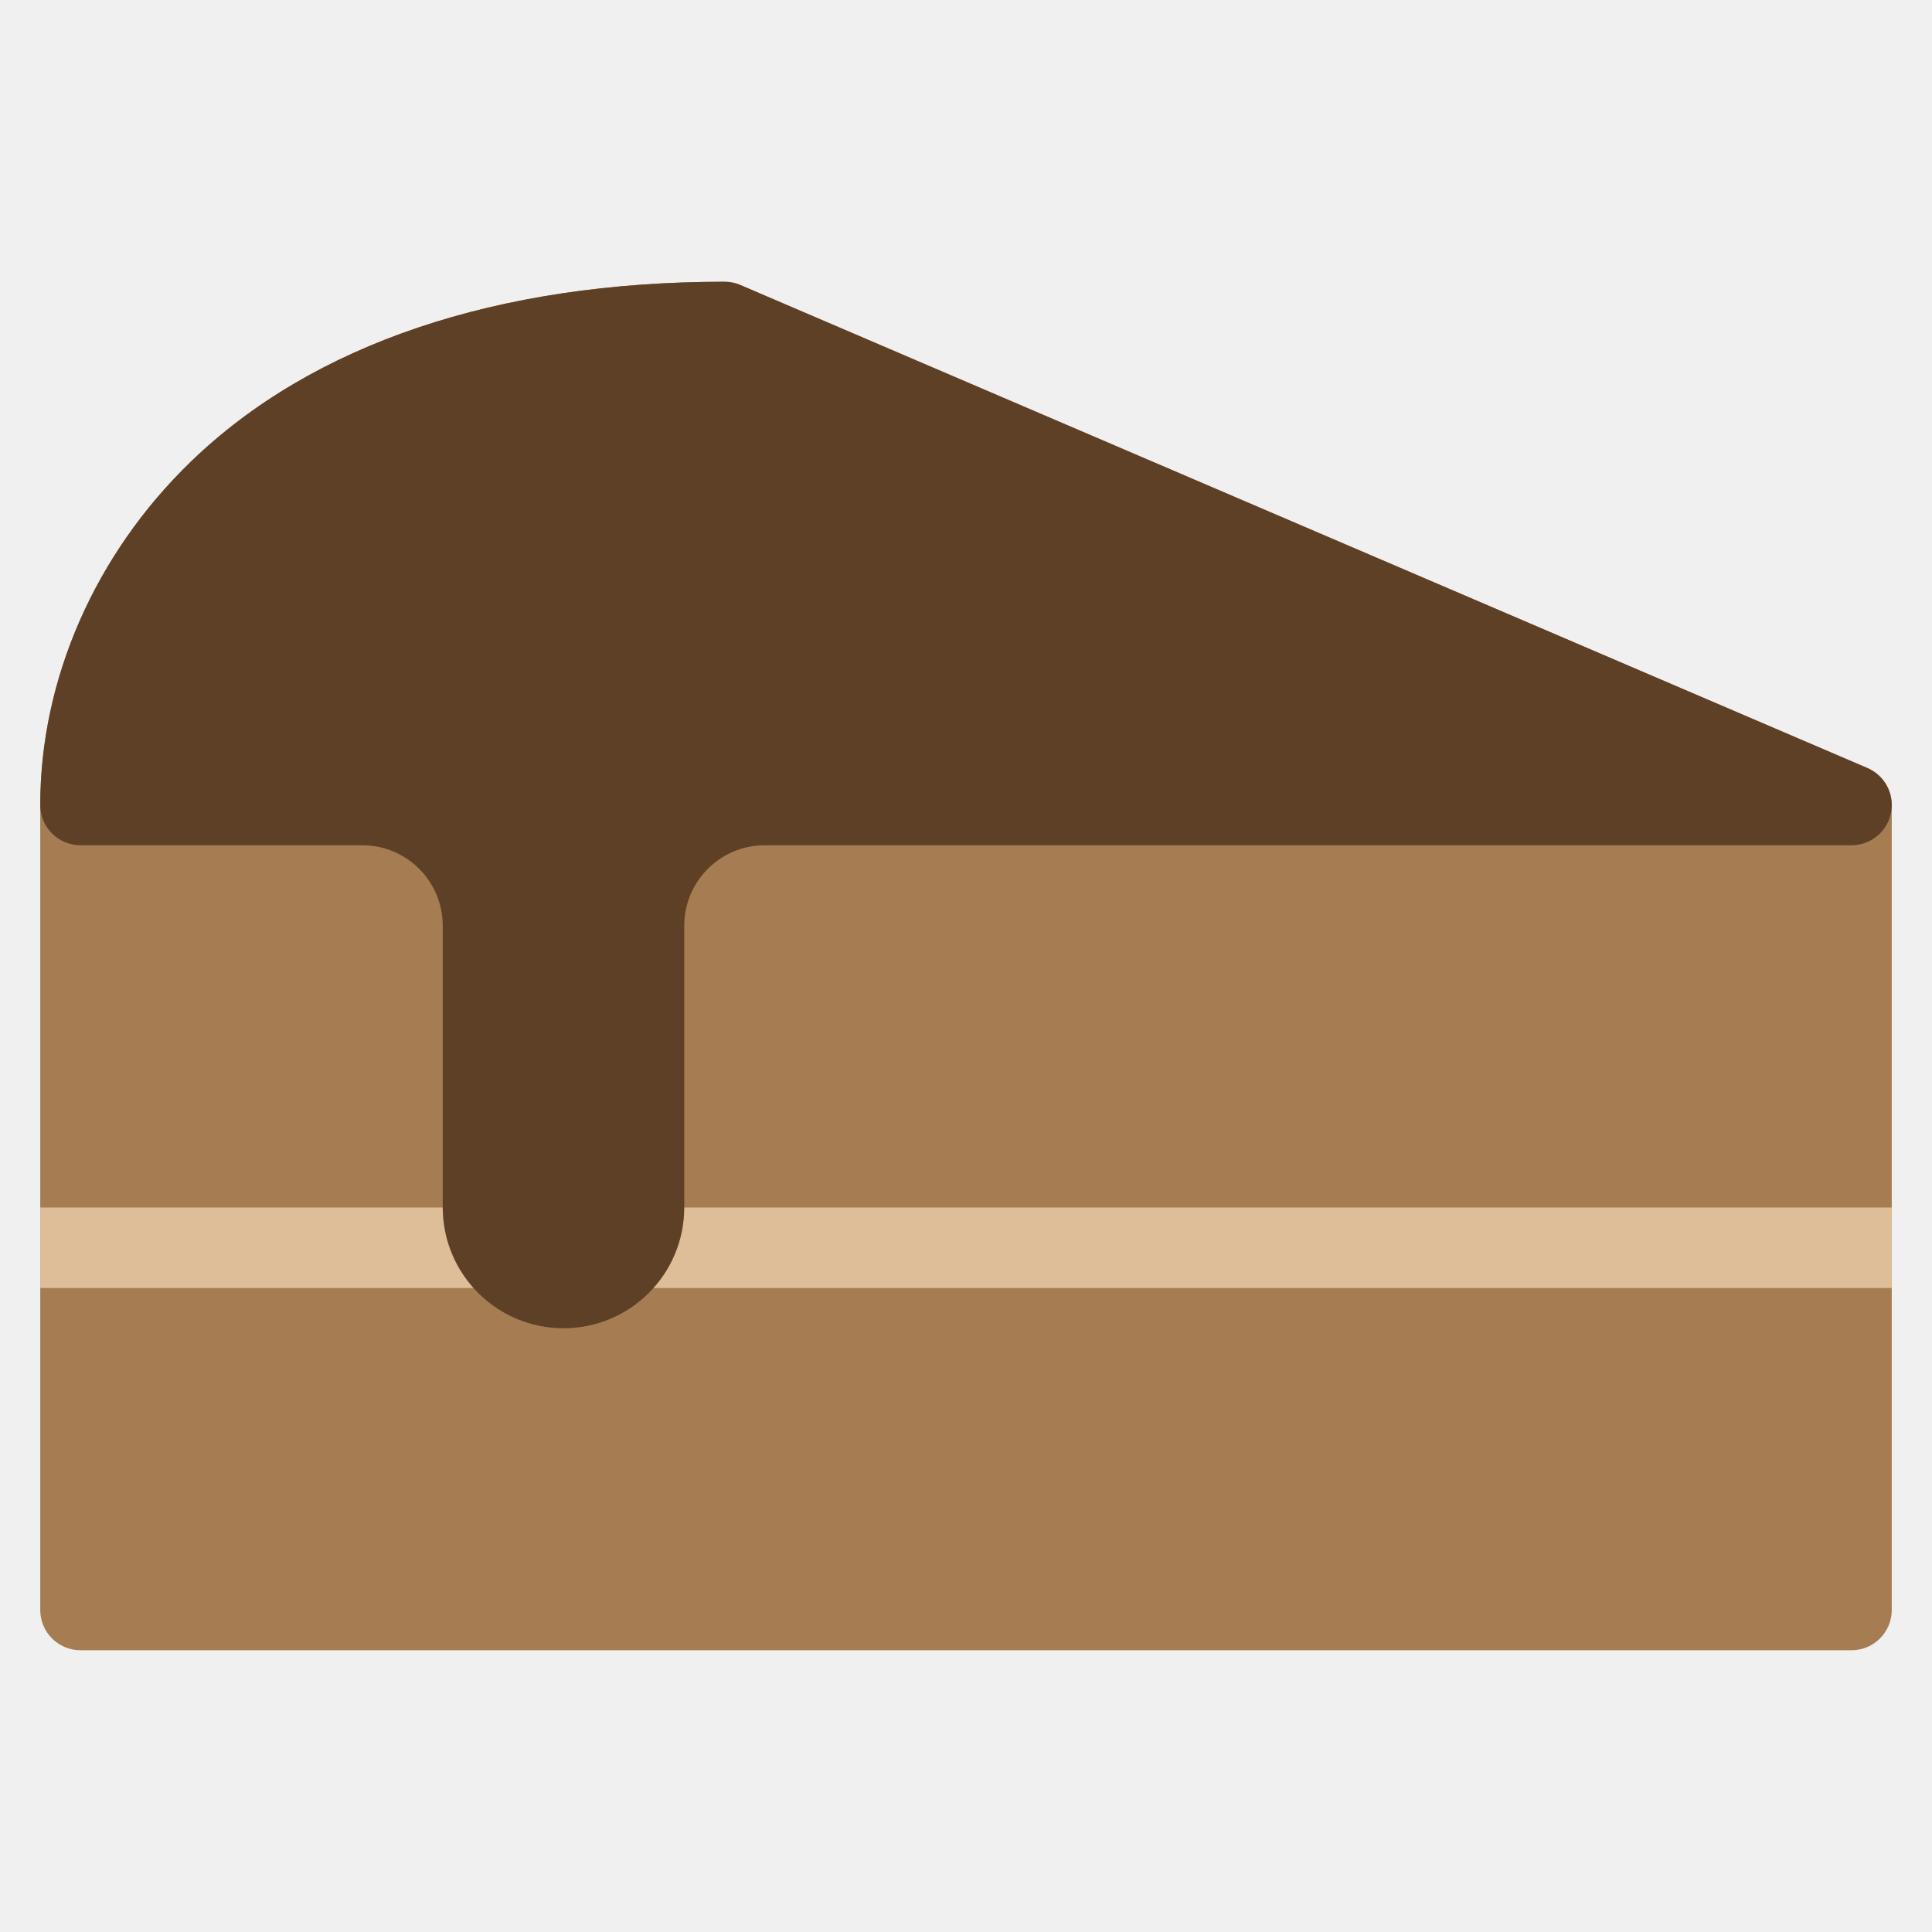
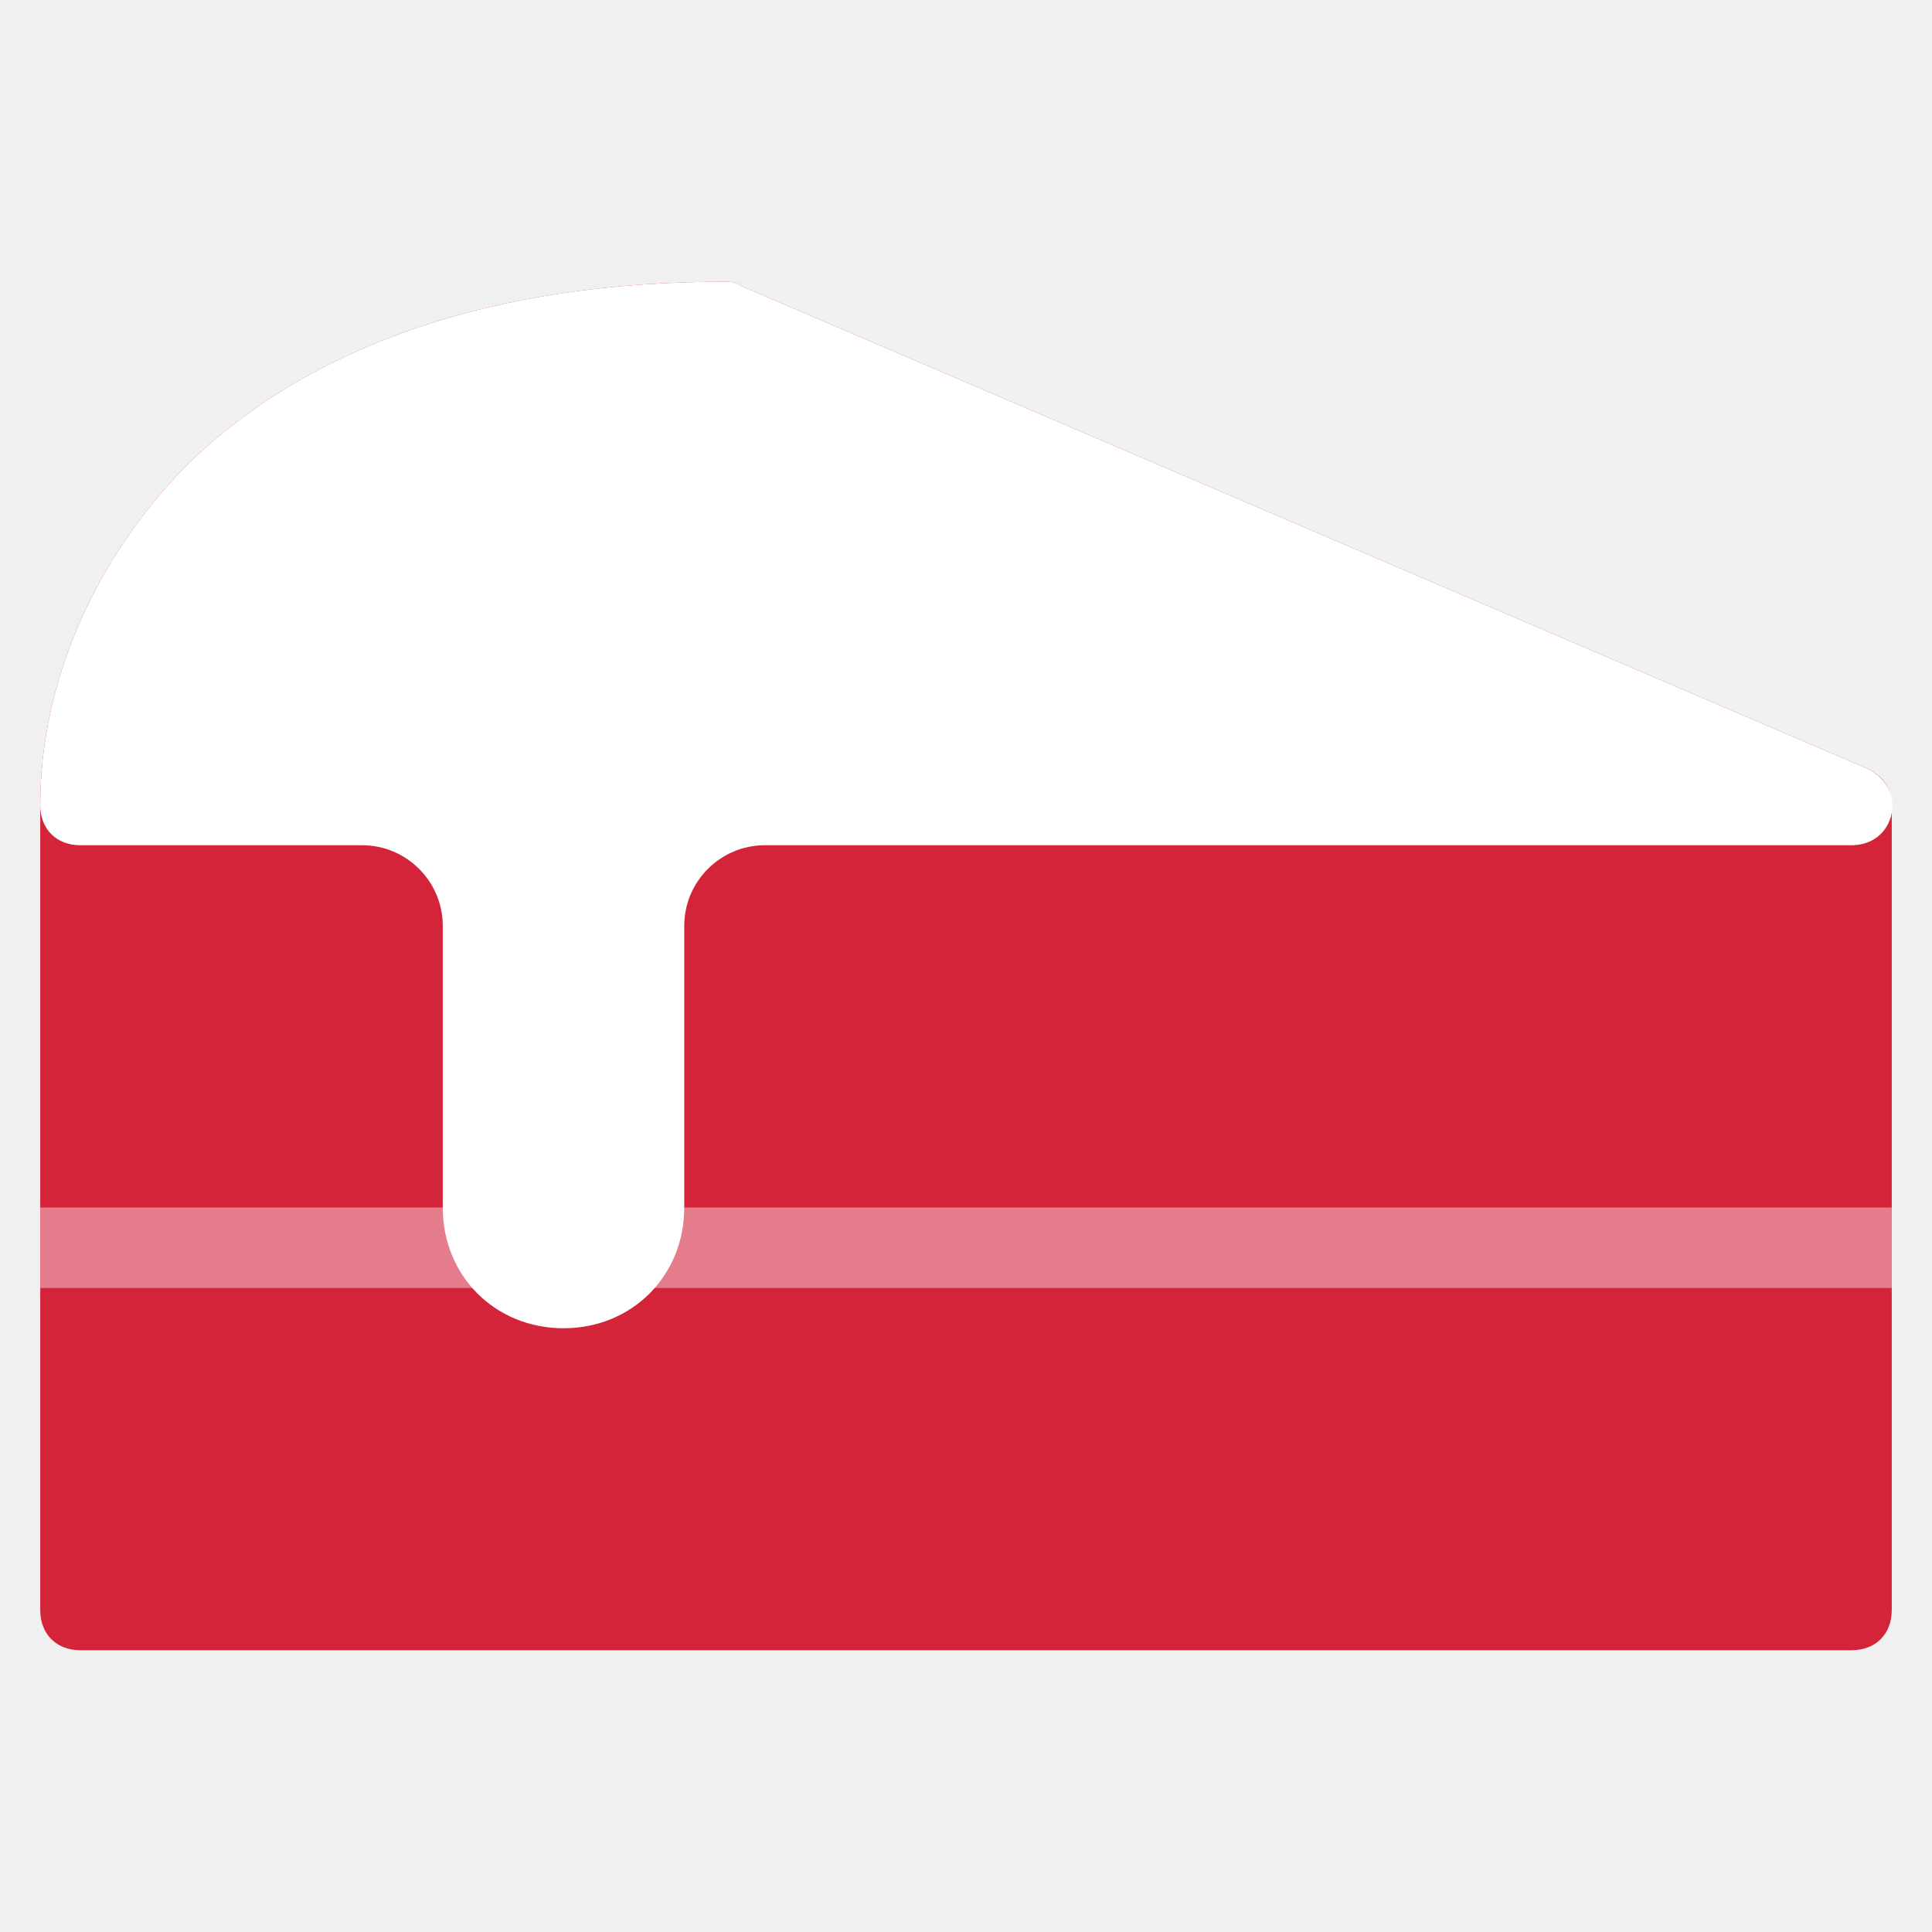
- <svg xmlns="http://www.w3.org/2000/svg" version="1.1" x="0px" y="0px" viewBox="0 0 48 48" xml:space="preserve" width="48" height="48">
-   <g class="nc-icon-wrapper">
-     <path fill="#A67C52" d="M46,41H2c-0.552,0-1-0.448-1-1V20c0-3.124,1.364-6.233,3.743-8.532 C7.768,8.545,12.352,7,18,7c0.135,0,0.27,0.027,0.394,0.081l28,12C46.762,19.238,47,19.6,47,20v20 C47,40.552,46.552,41,46,41z" />
-     <rect x="1" y="30" fill="#DDBE99" width="46" height="2" />
-     <path fill="#5E4027" d="M46.394,19.081l-28-12C18.27,7.027,18.135,7,18,7C12.352,7,7.768,8.545,4.743,11.468 C2.364,13.767,1,16.876,1,20c0,0.552,0.448,1,1,1h7c1.105,0,2,0.895,2,2v7c0,1.657,1.343,3,3,3s3-1.343,3-3v-7 c0-1.105,0.895-2,2-2h27c0.475,0,0.884-0.334,0.979-0.799C47.075,19.736,46.83,19.268,46.394,19.081z" />
+ <svg xmlns="http://www.w3.org/2000/svg" version="1.1" id="Layer_1" x="0px" y="0px" viewBox="0 0 48 48" style="enable-background:new 0 0 48 48;" xml:space="preserve">
+   <style type="text/css">
+ 	.st0{fill:#D3243A;}
+ 	.st1{fill:#E57C8B;}
+ 	.st2{fill:#FFFFFF;}
+ </style>
+   <g>
+     <path class="st0" d="M46,41H2c-0.6,0-1-0.4-1-1V20c0-3.1,1.4-6.2,3.7-8.5C7.8,8.5,12.4,7,18,7c0.1,0,0.3,0,0.4,0.1l28,12   c0.4,0.2,0.6,0.5,0.6,0.9v20C47,40.6,46.6,41,46,41z" />
+     <rect x="1" y="30" class="st1" width="46" height="2" />
+     <path class="st2" d="M46.4,19.1l-28-12C18.3,7,18.1,7,18,7C12.4,7,7.8,8.5,4.7,11.5C2.4,13.8,1,16.9,1,20c0,0.6,0.4,1,1,1h7   c1.1,0,2,0.9,2,2v7c0,1.7,1.3,3,3,3s3-1.3,3-3v-7c0-1.1,0.9-2,2-2h27c0.5,0,0.9-0.3,1-0.8C47.1,19.7,46.8,19.3,46.4,19.1z" />
  </g>
</svg>
